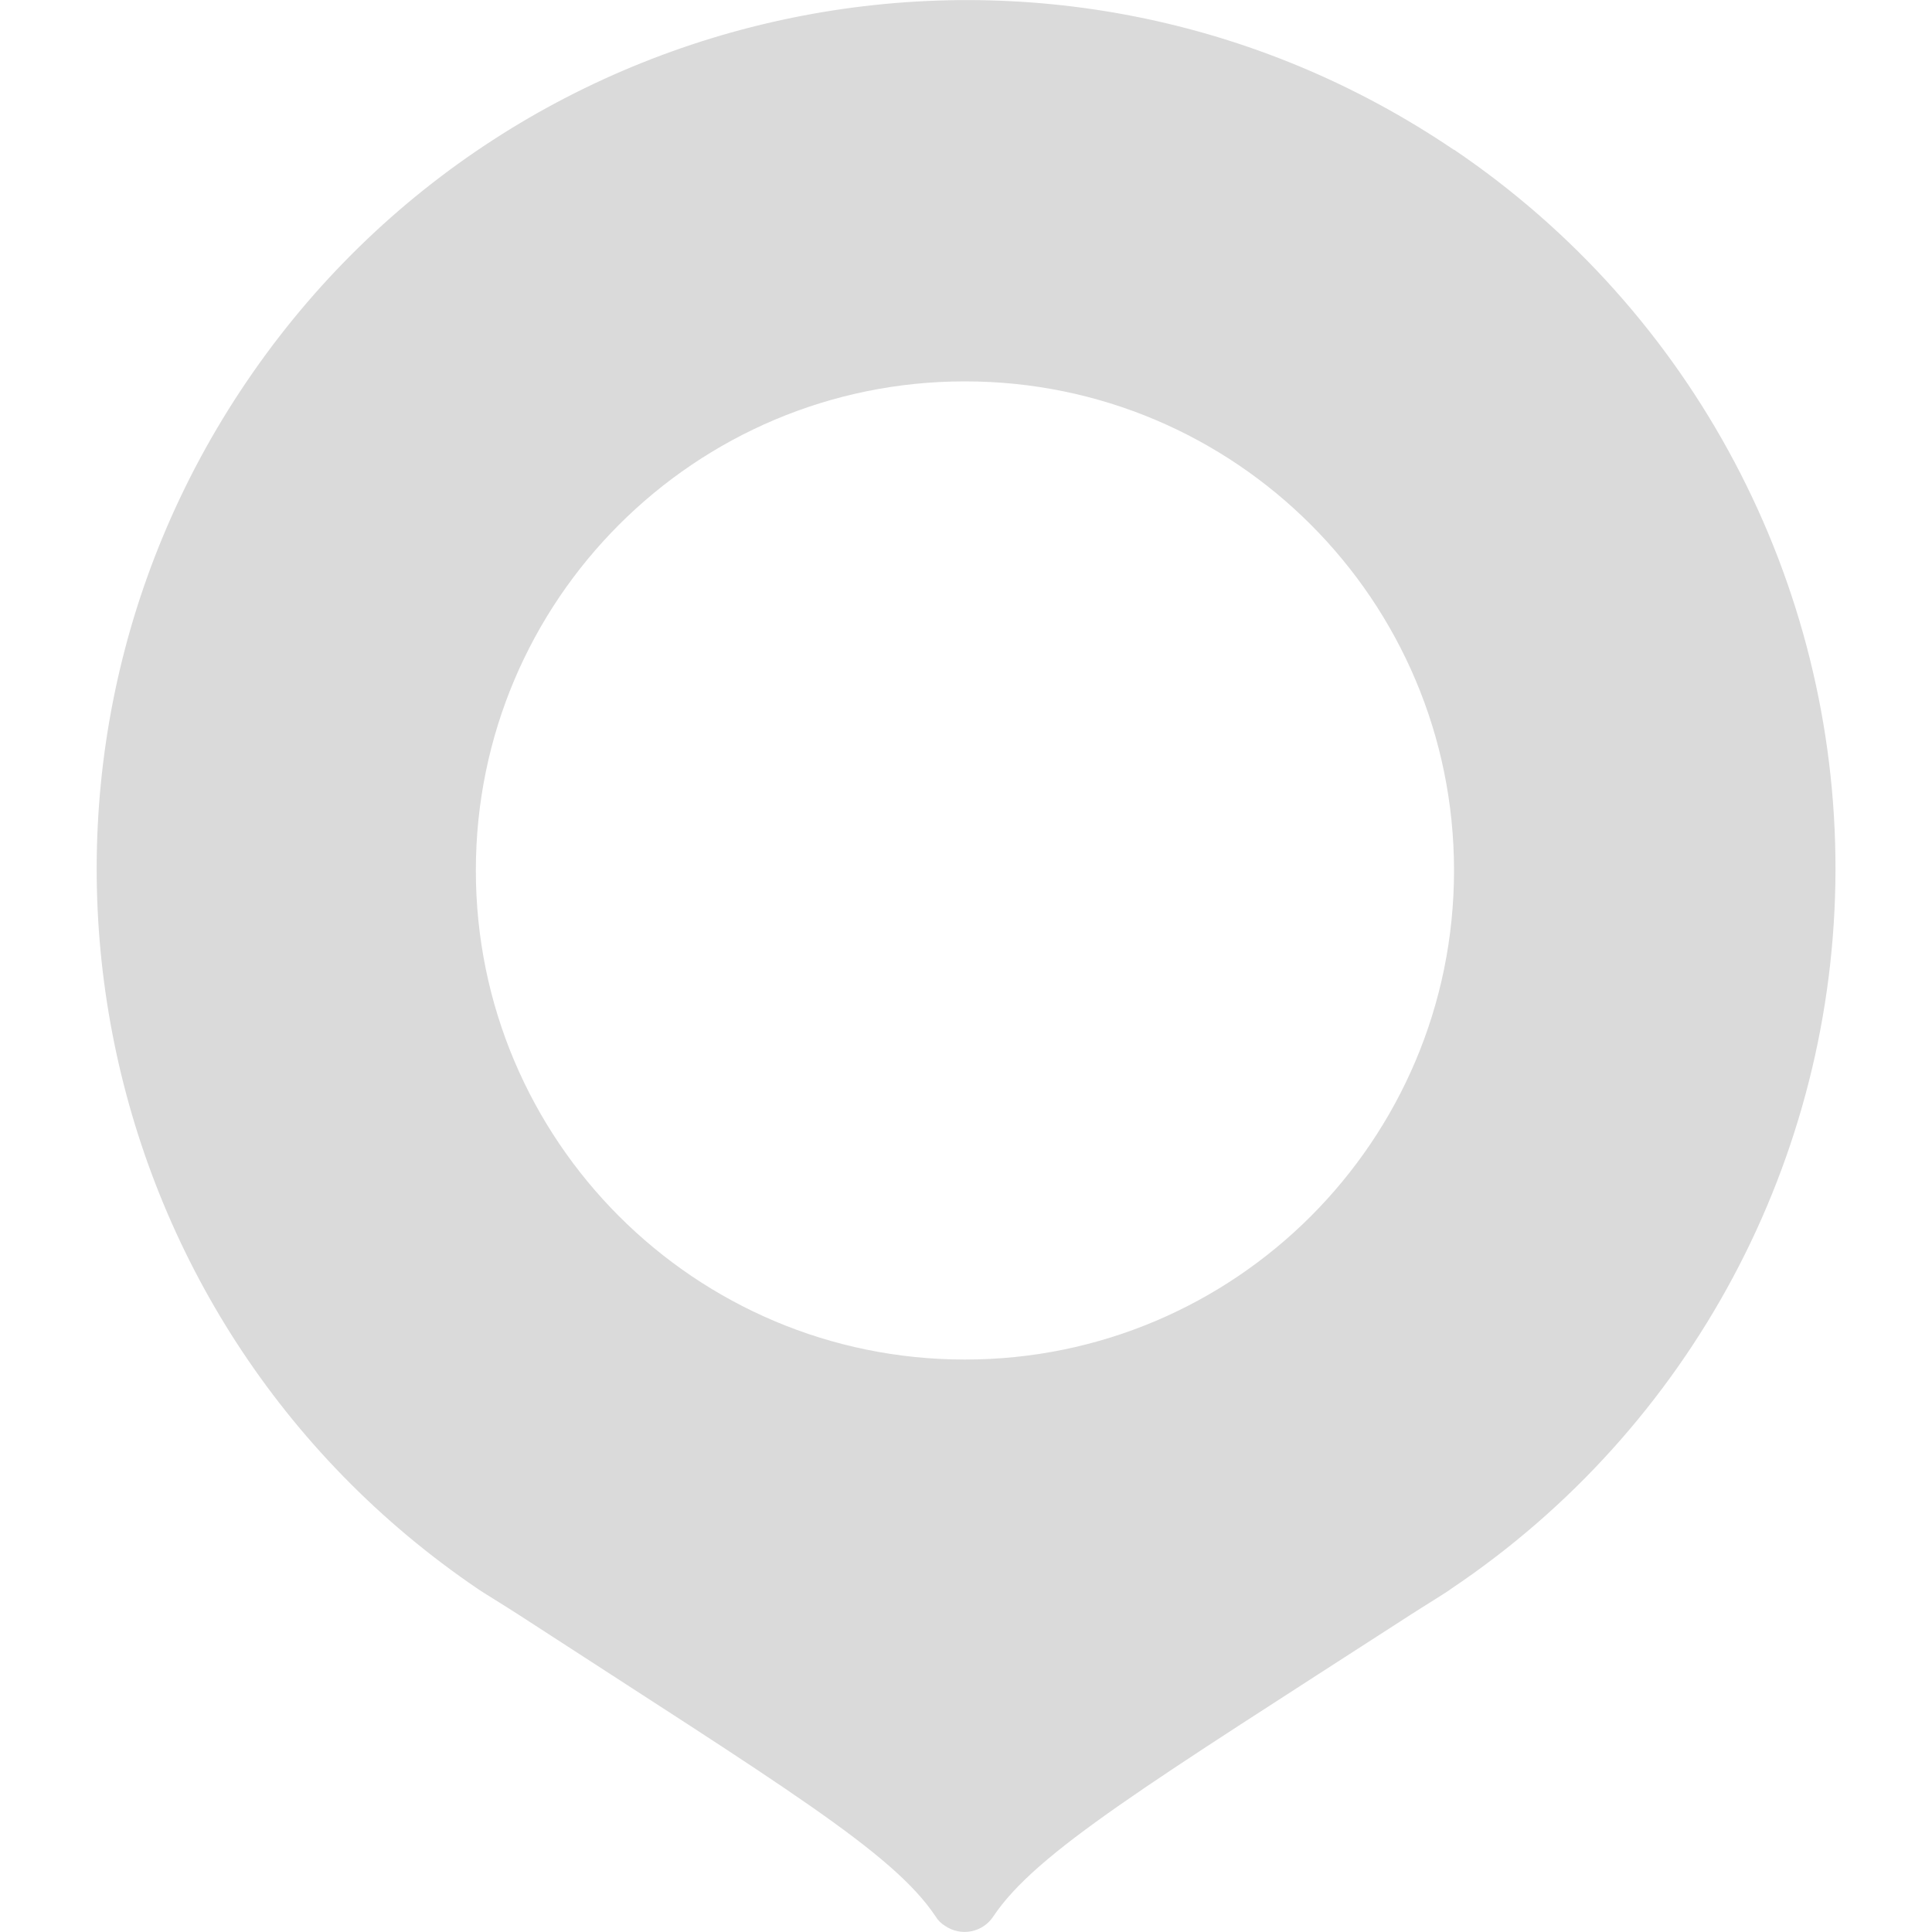
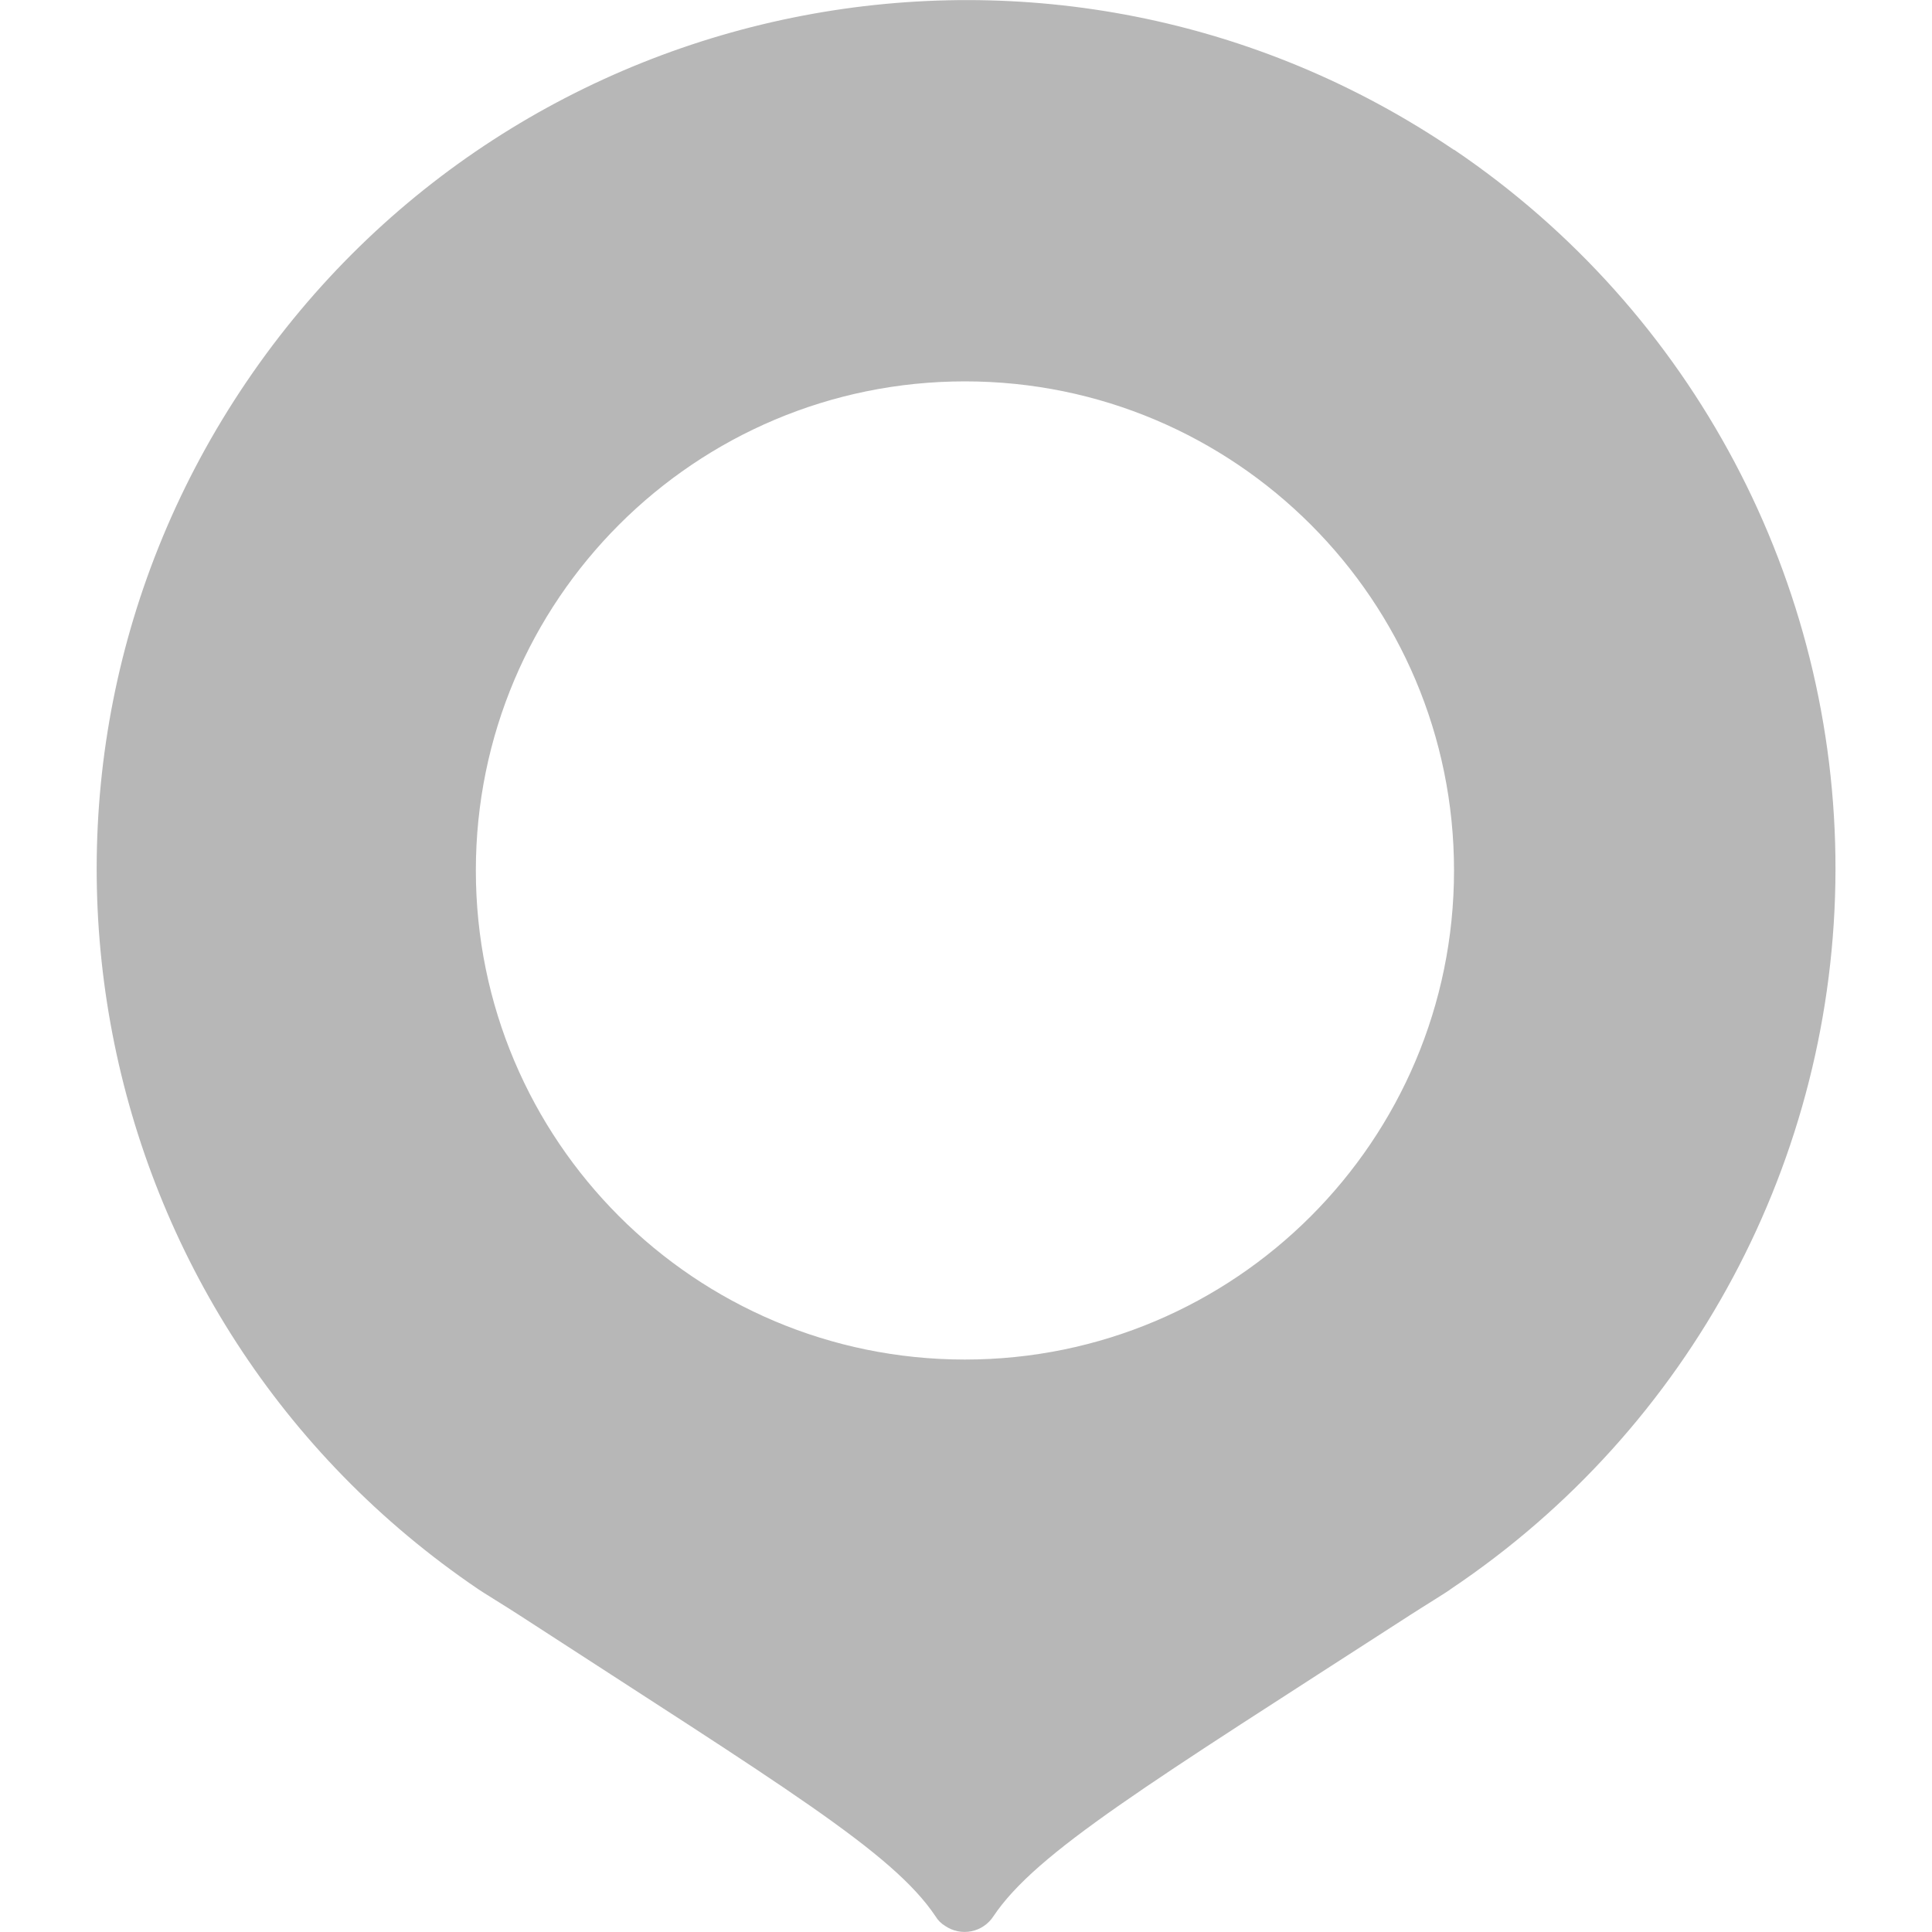
<svg xmlns="http://www.w3.org/2000/svg" width="20" height="20" viewBox="0 0 20 20">
-   <g id="Group_70380" data-name="Group 70380" transform="translate(-18 -466)">
-     <g id="Places" transform="translate(-74 -423)">
-       <rect id="Rectangle_52467" data-name="Rectangle 52467" width="20" height="20" transform="translate(92 889)" fill="none" />
-       <path id="Path_35323" data-name="Path 35323" d="M15.052,1.552a9,9,0,0,0-10.1,14.9c.022.017.3.187.427.27C8.117,18.5,9.24,19.173,9.684,19.837a.289.289,0,0,0,.1.1.356.356,0,0,0,.5-.1c.445-.664,1.593-1.361,4.315-3.119.112-.073.406-.253.422-.27a8.981,8.981,0,0,0,.029-14.9M9.988,14.074a5.063,5.063,0,1,1,5.064-5.063,5.063,5.063,0,0,1-5.064,5.063" transform="translate(92 889)" fill="#dadada" />
-     </g>
+   <g id="Places" transform="translate(-92 -889)">
+     <rect id="Rectangle_52467" data-name="Rectangle 52467" width="20" height="20" transform="translate(92 889)" fill="none" />
+     <path id="Path_35323" data-name="Path 35323" d="M15.052,1.552a9,9,0,0,0-10.1,14.9c.022.017.3.187.427.27C8.117,18.5,9.24,19.173,9.684,19.837a.289.289,0,0,0,.1.1.356.356,0,0,0,.5-.1c.445-.664,1.593-1.361,4.315-3.119.112-.073.406-.253.422-.27a8.981,8.981,0,0,0,.029-14.9M9.988,14.074a5.063,5.063,0,1,1,5.064-5.063,5.063,5.063,0,0,1-5.064,5.063" transform="translate(92 889)" fill="#b7b7b7" />
  </g>
</svg>
